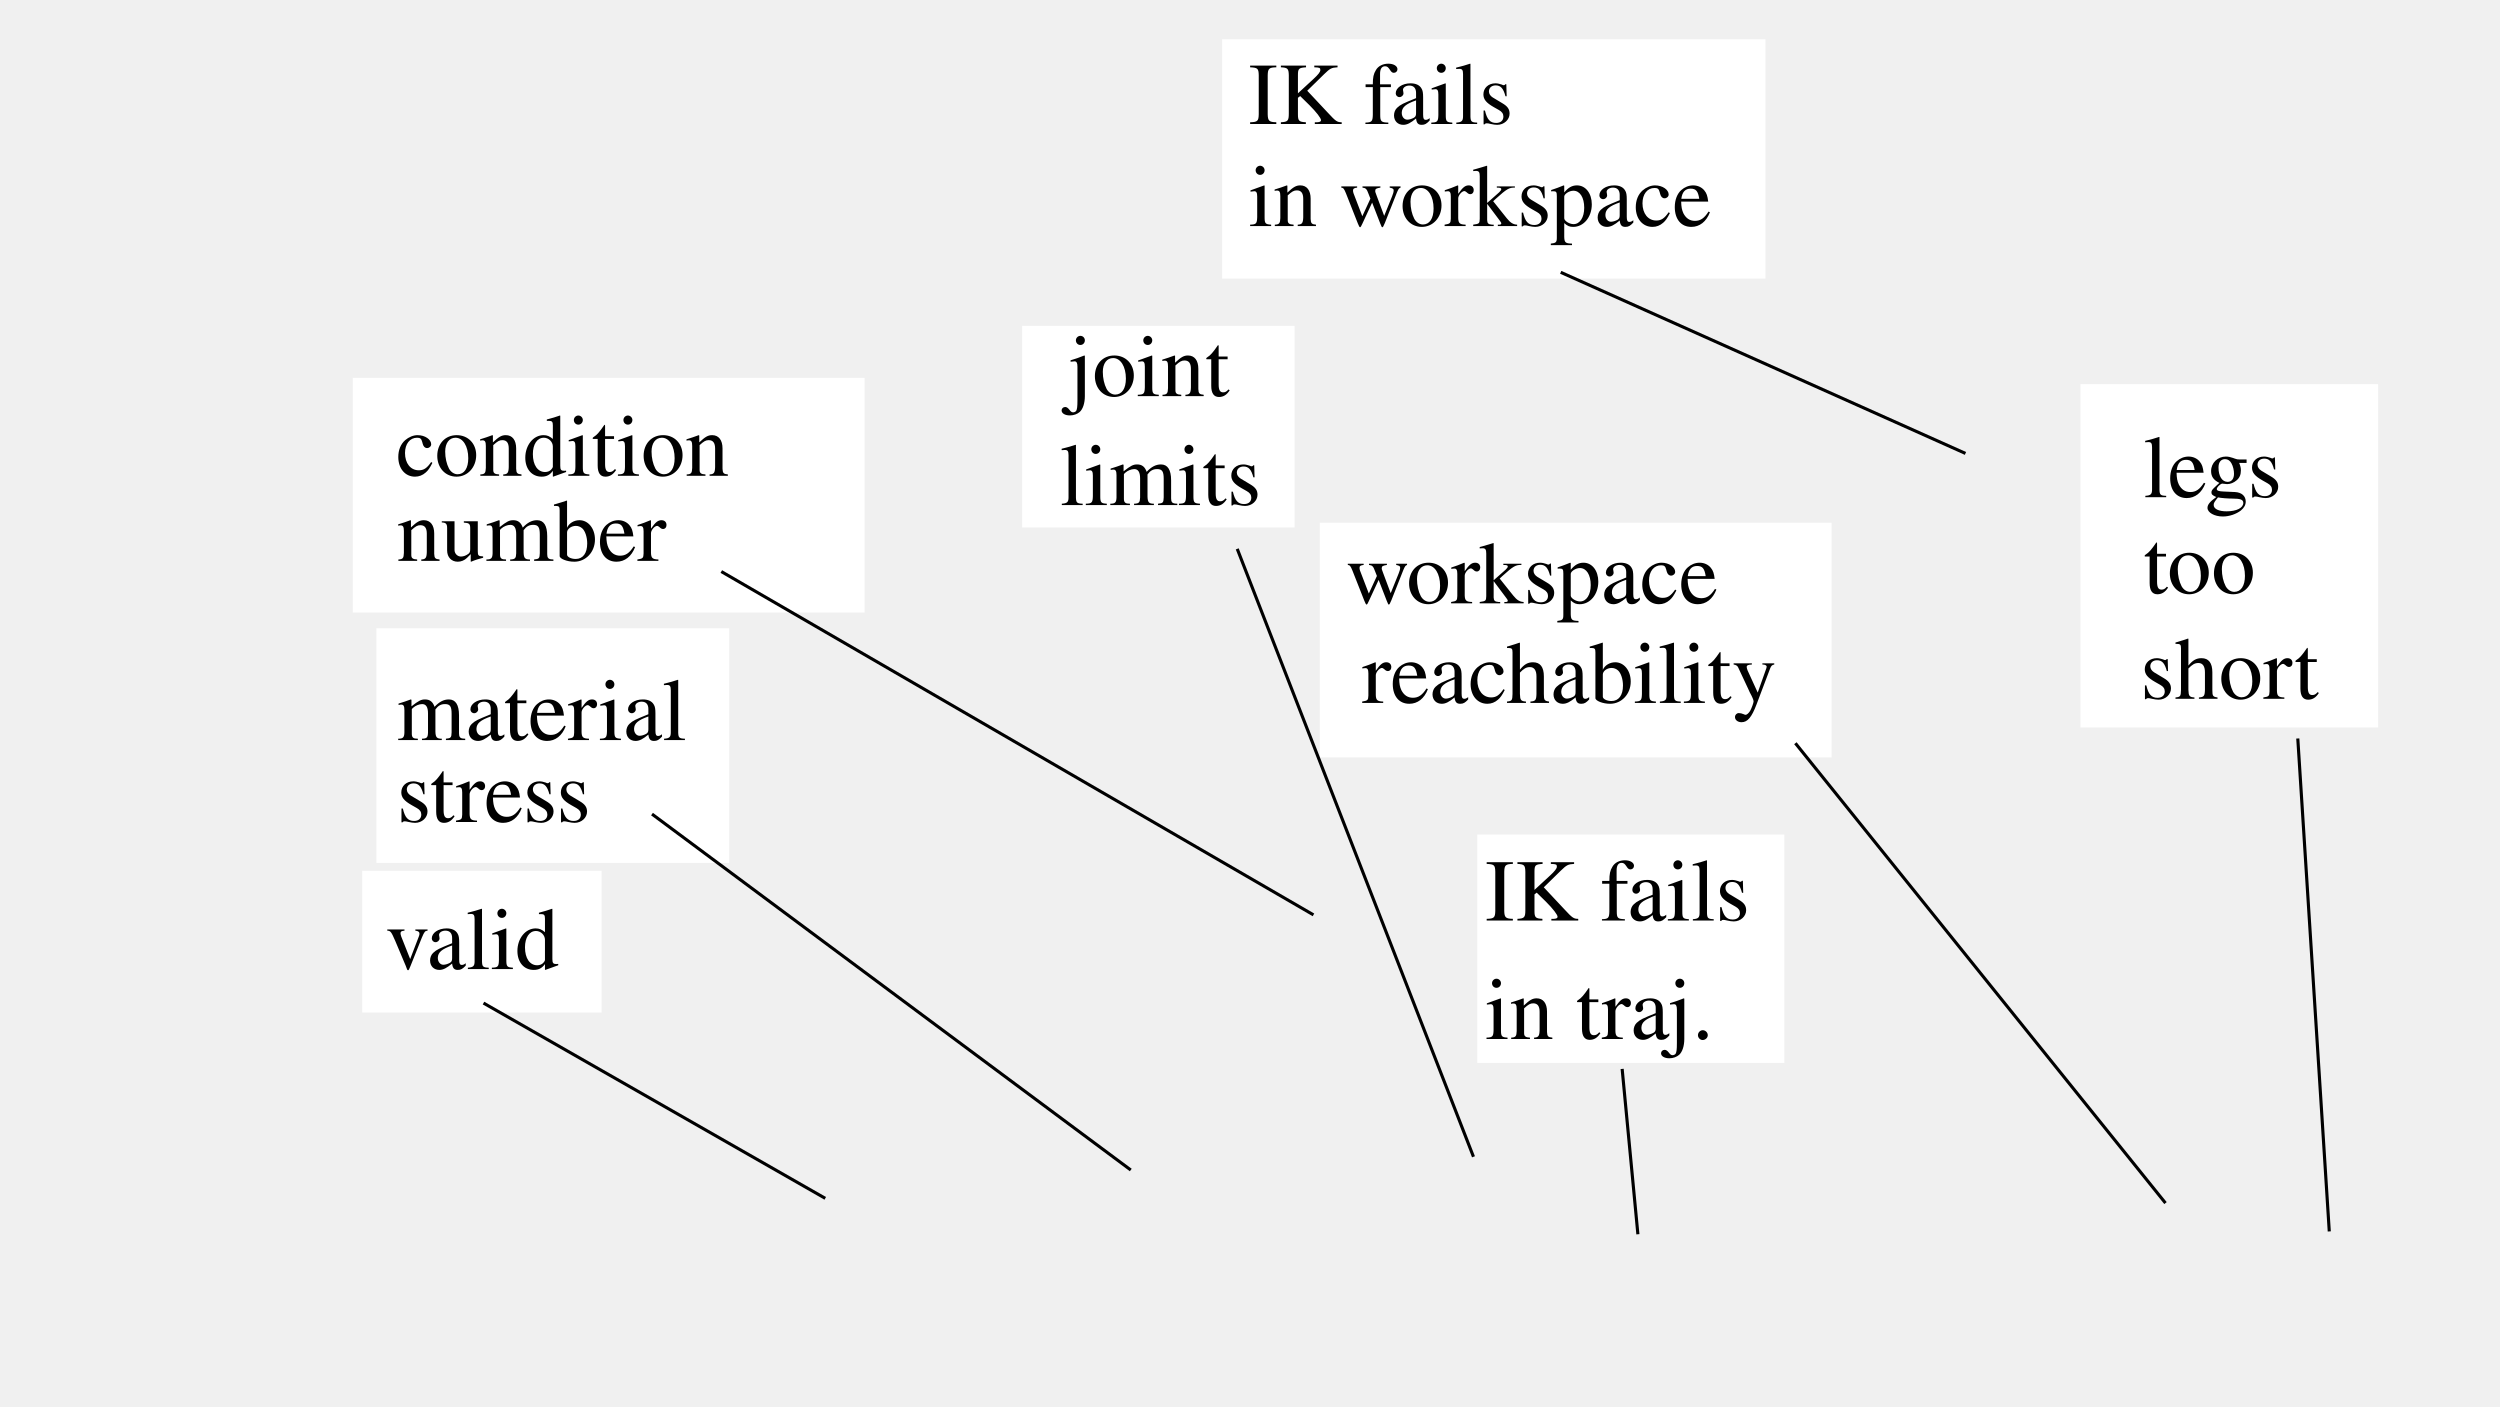
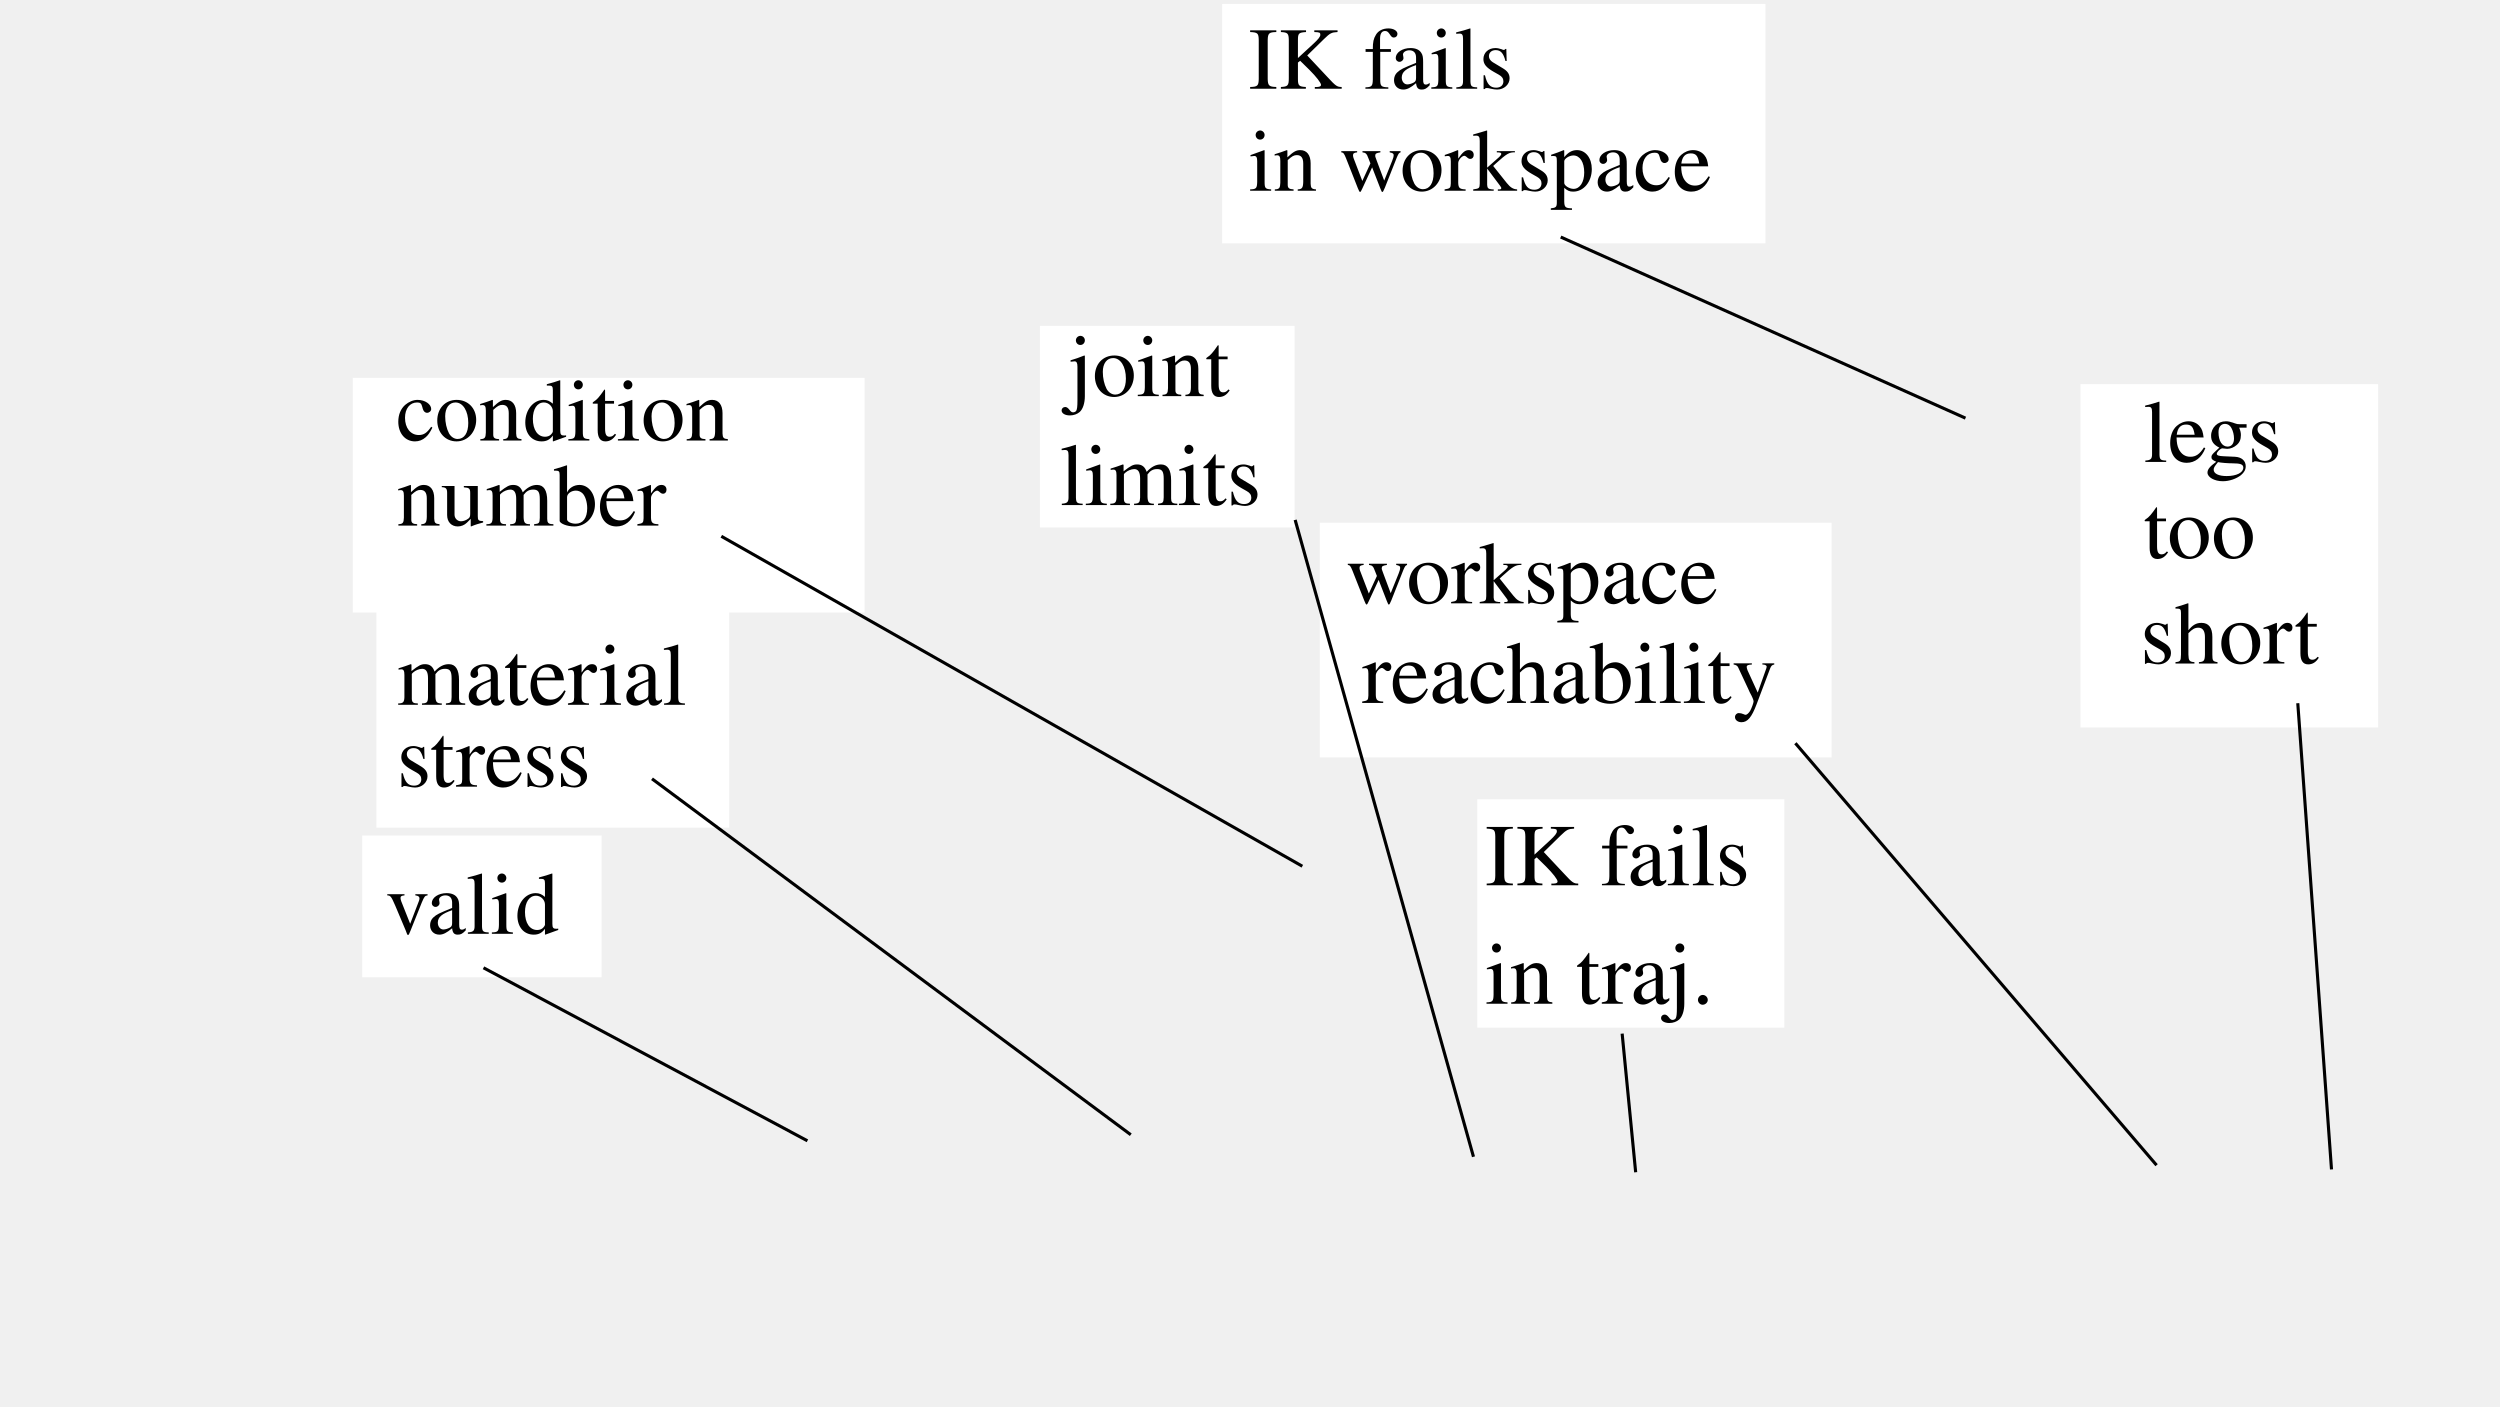
<svg xmlns="http://www.w3.org/2000/svg" width="80mm" height="45mm" viewBox="0 0 283.465 159.449" id="svg2" version="1.1">
  <defs id="defs4">
    <marker orient="auto" refY="0" refX="0" id="Arrow1Lend" style="overflow:visible">
      <path id="path4170" d="M 0,0 5,-5 -12.5,0 5,5 0,0 Z" style="fill:#000000;fill-opacity:1;fill-rule:evenodd;stroke:#000000;stroke-width:1pt;stroke-opacity:1" transform="matrix(-0.8,0,0,-0.8,-10,0)" />
    </marker>
    <marker orient="auto" refY="0" refX="0" id="Arrow1Lend-0" style="overflow:visible">
      <path id="path4170-23" d="M 0,0 5,-5 -12.5,0 5,5 0,0 Z" style="fill:#000000;fill-opacity:1;fill-rule:evenodd;stroke:#000000;stroke-width:1pt;stroke-opacity:1" transform="matrix(-0.8,0,0,-0.8,-10,0)" />
    </marker>
    <marker orient="auto" refY="0" refX="0" id="Arrow1Lend-5" style="overflow:visible">
      <path id="path4170-9" d="M 0,0 5,-5 -12.5,0 5,5 0,0 Z" style="fill:#000000;fill-opacity:1;fill-rule:evenodd;stroke:#000000;stroke-width:1pt;stroke-opacity:1" transform="matrix(-0.8,0,0,-0.8,-10,0)" />
    </marker>
    <marker orient="auto" refY="0" refX="0" id="Arrow1Lend-28" style="overflow:visible">
      <path id="path4170-97" d="M 0,0 5,-5 -12.5,0 5,5 0,0 Z" style="fill:#000000;fill-opacity:1;fill-rule:evenodd;stroke:#000000;stroke-width:1pt;stroke-opacity:1" transform="matrix(-0.8,0,0,-0.8,-10,0)" />
    </marker>
    <marker orient="auto" refY="0" refX="0" id="Arrow1Lend-6" style="overflow:visible">
      <path id="path4170-12" d="M 0,0 5,-5 -12.5,0 5,5 0,0 Z" style="fill:#000000;fill-opacity:1;fill-rule:evenodd;stroke:#000000;stroke-width:1pt;stroke-opacity:1" transform="matrix(-0.8,0,0,-0.8,-10,0)" />
    </marker>
    <marker orient="auto" refY="0" refX="0" id="Arrow1Lend-94" style="overflow:visible">
      <path id="path4170-78" d="M 0,0 5,-5 -12.5,0 5,5 0,0 Z" style="fill:#000000;fill-opacity:1;fill-rule:evenodd;stroke:#000000;stroke-width:1pt;stroke-opacity:1" transform="matrix(-0.8,0,0,-0.8,-10,0)" />
    </marker>
    <marker orient="auto" refY="0" refX="0" id="Arrow1Lend-0-2" style="overflow:visible">
      <path id="path4170-23-0" d="M 0,0 5,-5 -12.5,0 5,5 0,0 Z" style="fill:#000000;fill-opacity:1;fill-rule:evenodd;stroke:#000000;stroke-width:1pt;stroke-opacity:1" transform="matrix(-0.8,0,0,-0.8,-10,0)" />
    </marker>
    <marker orient="auto" refY="0" refX="0" id="Arrow1Lend-0-2-2" style="overflow:visible">
      <path id="path4170-23-0-8" d="M 0,0 5,-5 -12.5,0 5,5 0,0 Z" style="fill:#000000;fill-opacity:1;fill-rule:evenodd;stroke:#000000;stroke-width:1pt;stroke-opacity:1" transform="matrix(-0.8,0,0,-0.8,-10,0)" />
    </marker>
    <marker orient="auto" refY="0" refX="0" id="Arrow1Lend-7" style="overflow:visible">
      <path id="path4170-3" d="M 0,0 5,-5 -12.5,0 5,5 0,0 Z" style="fill:#000000;fill-opacity:1;fill-rule:evenodd;stroke:#000000;stroke-width:1pt;stroke-opacity:1" transform="matrix(-0.8,0,0,-0.8,-10,0)" />
    </marker>
    <marker orient="auto" refY="0" refX="0" id="Arrow1Lend-0-2-2-1" style="overflow:visible">
      <path id="path4170-23-0-8-2" d="M 0,0 5,-5 -12.5,0 5,5 0,0 Z" style="fill:#000000;fill-opacity:1;fill-rule:evenodd;stroke:#000000;stroke-width:1pt;stroke-opacity:1" transform="matrix(-0.8,0,0,-0.8,-10,0)" />
    </marker>
    <marker orient="auto" refY="0" refX="0" id="Arrow1Lend-0-2-2-3" style="overflow:visible">
      <path id="path4170-23-0-8-1" d="M 0,0 5,-5 -12.5,0 5,5 0,0 Z" style="fill:#000000;fill-opacity:1;fill-rule:evenodd;stroke:#000000;stroke-width:1pt;stroke-opacity:1" transform="matrix(-0.8,0,0,-0.8,-10,0)" />
    </marker>
    <marker orient="auto" refY="0" refX="0" id="Arrow1Lend-0-4" style="overflow:visible">
      <path id="path4170-23-7" d="M 0,0 5,-5 -12.5,0 5,5 0,0 Z" style="fill:#000000;fill-opacity:1;fill-rule:evenodd;stroke:#000000;stroke-width:1pt;stroke-opacity:1" transform="matrix(-0.8,0,0,-0.8,-10,0)" />
    </marker>
    <marker orient="auto" refY="0" refX="0" id="Arrow1Lend-0-29" style="overflow:visible">
      <path id="path4170-23-1" d="M 0,0 5,-5 -12.5,0 5,5 0,0 Z" style="fill:#000000;fill-opacity:1;fill-rule:evenodd;stroke:#000000;stroke-width:1pt;stroke-opacity:1" transform="matrix(-0.8,0,0,-0.8,-10,0)" />
    </marker>
    <marker style="overflow:visible" id="marker8795" refX="0" refY="0" orient="auto">
      <path transform="matrix(-0.4,0,0,-0.4,-4,0)" style="fill:#000000;fill-opacity:1;fill-rule:evenodd;stroke:#000000;stroke-width:1pt;stroke-opacity:1" d="M 0,0 5,-5 -12.5,0 5,5 0,0 Z" id="path8797" />
    </marker>
    <marker style="overflow:visible" id="marker8795-3" refX="0" refY="0" orient="auto">
      <path transform="matrix(-0.4,0,0,-0.4,-4,0)" style="fill:#000000;fill-opacity:1;fill-rule:evenodd;stroke:#000000;stroke-width:1pt;stroke-opacity:1" d="M 0,0 5,-5 -12.5,0 5,5 0,0 Z" id="path8797-6" />
    </marker>
    <marker style="overflow:visible" id="marker8795-5" refX="0" refY="0" orient="auto">
      <path transform="matrix(-0.4,0,0,-0.4,-4,0)" style="fill:#000000;fill-opacity:1;fill-rule:evenodd;stroke:#000000;stroke-width:1pt;stroke-opacity:1" d="M 0,0 5,-5 -12.5,0 5,5 0,0 Z" id="path8797-62" />
    </marker>
    <clipPath id="clipPath4427" clipPathUnits="userSpaceOnUse">
      <path id="path4429" d="m 10,1437.32 2267.72,0 0,-1417.328 -2267.72,0 0,1417.328 z" />
    </clipPath>
    <clipPath id="clipPath7681" clipPathUnits="userSpaceOnUse">
      <path id="path7683" d="m 10,1437.32 2267.72,0 0,-1417.328 -2267.72,0 0,1417.328 z" />
    </clipPath>
    <clipPath id="clipPath12057" clipPathUnits="userSpaceOnUse">
      <path id="path12059" d="m 10,1437.32 2267.72,0 0,-1417.328 -2267.72,0 0,1417.328 z" />
    </clipPath>
  </defs>
  <g id="layer1" transform="translate(0,-892.9134)">
    <g transform="matrix(1.25,0,0,-1.25,2.017496,1055.73)" id="g4419">
      <g transform="scale(0.1,0.1)" id="g4421">
        <g id="g10919">
          <g id="g7673" transform="matrix(10,0,0,10,-5.714255,-4.571229)">
            <g id="g7675" transform="scale(0.1,0.1)">
              <g id="g7803" transform="scale(10,10)">
-                 <rect style="color:#000000;clip-rule:nonzero;display:inline;overflow:visible;visibility:visible;opacity:1;isolation:auto;mix-blend-mode:normal;color-interpolation:sRGB;color-interpolation-filters:linearRGB;solid-color:#000000;solid-opacity:1;fill:#ffffff;fill-opacity:1;fill-rule:evenodd;stroke:none;stroke-width:0;stroke-linecap:butt;stroke-linejoin:miter;stroke-miterlimit:4;stroke-dasharray:none;stroke-dashoffset:0;stroke-opacity:1;color-rendering:auto;image-rendering:auto;shape-rendering:auto;text-rendering:auto;enable-background:accumulate" id="rect4345-7-3" width="49.286" height="21.714" x="109.815" y="-127.151" transform="scale(1,-1)" />
+                 <rect style="color:#000000;clip-rule:nonzero;display:inline;overflow:visible;visibility:visible;opacity:1;isolation:auto;mix-blend-mode:normal;color-interpolation:sRGB;color-interpolation-filters:linearRGB;solid-color:#000000;solid-opacity:1;fill:#ffffff;fill-opacity:1;fill-rule:evenodd;stroke:none;stroke-width:0;stroke-linecap:butt;stroke-linejoin:miter;stroke-miterlimit:4;stroke-dasharray:none;stroke-dashoffset:0;stroke-opacity:1;color-rendering:auto;image-rendering:auto;shape-rendering:auto;text-rendering:auto;enable-background:accumulate" id="rect4345-7-3" width="49.286" height="21.714" x="109.815" y="-130.351" transform="scale(1,-1)" />
                <rect style="color:#000000;clip-rule:nonzero;display:inline;overflow:visible;visibility:visible;opacity:1;isolation:auto;mix-blend-mode:normal;color-interpolation:sRGB;color-interpolation-filters:linearRGB;solid-color:#000000;solid-opacity:1;fill:#ffffff;fill-opacity:1;fill-rule:evenodd;stroke:none;stroke-width:0;stroke-linecap:butt;stroke-linejoin:miter;stroke-miterlimit:4;stroke-dasharray:none;stroke-dashoffset:0;stroke-opacity:1;color-rendering:auto;image-rendering:auto;shape-rendering:auto;text-rendering:auto;enable-background:accumulate" id="rect4345-7-0-9" width="27" height="31.143" x="187.672" y="-95.866" transform="scale(1,-1)" />
-                 <rect style="color:#000000;clip-rule:nonzero;display:inline;overflow:visible;visibility:visible;opacity:1;isolation:auto;mix-blend-mode:normal;color-interpolation:sRGB;color-interpolation-filters:linearRGB;solid-color:#000000;solid-opacity:1;fill:#ffffff;fill-opacity:1;fill-rule:evenodd;stroke:none;stroke-width:0;stroke-linecap:butt;stroke-linejoin:miter;stroke-miterlimit:4;stroke-dasharray:none;stroke-dashoffset:0;stroke-opacity:1;color-rendering:auto;image-rendering:auto;shape-rendering:auto;text-rendering:auto;enable-background:accumulate" id="rect4345-7-0" width="27.857" height="20.714" x="132.957" y="-55.009" transform="scale(1,-1)" />
-                 <rect style="color:#000000;clip-rule:nonzero;display:inline;overflow:visible;visibility:visible;opacity:1;isolation:auto;mix-blend-mode:normal;color-interpolation:sRGB;color-interpolation-filters:linearRGB;solid-color:#000000;solid-opacity:1;fill:#ffffff;fill-opacity:1;fill-rule:evenodd;stroke:none;stroke-width:0;stroke-linecap:butt;stroke-linejoin:miter;stroke-miterlimit:4;stroke-dasharray:none;stroke-dashoffset:0;stroke-opacity:1;color-rendering:auto;image-rendering:auto;shape-rendering:auto;text-rendering:auto;enable-background:accumulate" id="rect4345-7" width="24.714" height="18.286" x="91.672" y="-101.151" transform="scale(1,-1)" />
-                 <rect style="color:#000000;clip-rule:nonzero;display:inline;overflow:visible;visibility:visible;opacity:1;isolation:auto;mix-blend-mode:normal;color-interpolation:sRGB;color-interpolation-filters:linearRGB;solid-color:#000000;solid-opacity:1;fill:#ffffff;fill-opacity:1;fill-rule:evenodd;stroke:none;stroke-width:0;stroke-linecap:butt;stroke-linejoin:miter;stroke-miterlimit:4;stroke-dasharray:none;stroke-dashoffset:0;stroke-opacity:1;color-rendering:auto;image-rendering:auto;shape-rendering:auto;text-rendering:auto;enable-background:accumulate" id="rect4345-1-2" width="21.714" height="12.857" x="31.815" y="-51.723" transform="scale(1,-1)" />
-                 <rect style="color:#000000;clip-rule:nonzero;display:inline;overflow:visible;visibility:visible;opacity:1;isolation:auto;mix-blend-mode:normal;color-interpolation:sRGB;color-interpolation-filters:linearRGB;solid-color:#000000;solid-opacity:1;fill:#ffffff;fill-opacity:1;fill-rule:evenodd;stroke:none;stroke-width:0;stroke-linecap:butt;stroke-linejoin:miter;stroke-miterlimit:4;stroke-dasharray:none;stroke-dashoffset:0;stroke-opacity:1;color-rendering:auto;image-rendering:auto;shape-rendering:auto;text-rendering:auto;enable-background:accumulate" id="rect4345-1" width="32" height="21.286" x="33.1" y="-73.723" transform="scale(1,-1)" />
+                 <rect style="color:#000000;clip-rule:nonzero;display:inline;overflow:visible;visibility:visible;opacity:1;isolation:auto;mix-blend-mode:normal;color-interpolation:sRGB;color-interpolation-filters:linearRGB;solid-color:#000000;solid-opacity:1;fill:#ffffff;fill-opacity:1;fill-rule:evenodd;stroke:none;stroke-width:0;stroke-linecap:butt;stroke-linejoin:miter;stroke-miterlimit:4;stroke-dasharray:none;stroke-dashoffset:0;stroke-opacity:1;color-rendering:auto;image-rendering:auto;shape-rendering:auto;text-rendering:auto;enable-background:accumulate" id="rect4345-7-0" width="27.857" height="20.714" x="132.957" y="-58.209" transform="scale(1,-1)" />
+                 <rect style="color:#000000;clip-rule:nonzero;display:inline;overflow:visible;visibility:visible;opacity:1;isolation:auto;mix-blend-mode:normal;color-interpolation:sRGB;color-interpolation-filters:linearRGB;solid-color:#000000;solid-opacity:1;fill:#ffffff;fill-opacity:1;fill-rule:evenodd;stroke:none;stroke-width:0;stroke-linecap:butt;stroke-linejoin:miter;stroke-miterlimit:4;stroke-dasharray:none;stroke-dashoffset:0;stroke-opacity:1;color-rendering:auto;image-rendering:auto;shape-rendering:auto;text-rendering:auto;enable-background:accumulate" id="rect4345-7" width="23.098" height="18.286" x="93.288" y="-101.151" transform="scale(1,-1)" />
+                 <rect style="color:#000000;clip-rule:nonzero;display:inline;overflow:visible;visibility:visible;opacity:1;isolation:auto;mix-blend-mode:normal;color-interpolation:sRGB;color-interpolation-filters:linearRGB;solid-color:#000000;solid-opacity:1;fill:#ffffff;fill-opacity:1;fill-rule:evenodd;stroke:none;stroke-width:0;stroke-linecap:butt;stroke-linejoin:miter;stroke-miterlimit:4;stroke-dasharray:none;stroke-dashoffset:0;stroke-opacity:1;color-rendering:auto;image-rendering:auto;shape-rendering:auto;text-rendering:auto;enable-background:accumulate" id="rect4345-1-2" width="21.714" height="12.857" x="31.815" y="-54.923" transform="scale(1,-1)" />
+                 <rect style="color:#000000;clip-rule:nonzero;display:inline;overflow:visible;visibility:visible;opacity:1;isolation:auto;mix-blend-mode:normal;color-interpolation:sRGB;color-interpolation-filters:linearRGB;solid-color:#000000;solid-opacity:1;fill:#ffffff;fill-opacity:1;fill-rule:evenodd;stroke:none;stroke-width:0;stroke-linecap:butt;stroke-linejoin:miter;stroke-miterlimit:4;stroke-dasharray:none;stroke-dashoffset:0;stroke-opacity:1;color-rendering:auto;image-rendering:auto;shape-rendering:auto;text-rendering:auto;enable-background:accumulate" id="rect4345-1" width="32" height="21.286" x="33.1" y="-76.923" transform="scale(1,-1)" />
                <rect style="color:#000000;clip-rule:nonzero;display:inline;overflow:visible;visibility:visible;opacity:1;isolation:auto;mix-blend-mode:normal;color-interpolation:sRGB;color-interpolation-filters:linearRGB;solid-color:#000000;solid-opacity:1;fill:#ffffff;fill-opacity:1;fill-rule:evenodd;stroke:none;stroke-width:0;stroke-linecap:butt;stroke-linejoin:miter;stroke-miterlimit:4;stroke-dasharray:none;stroke-dashoffset:0;stroke-opacity:1;color-rendering:auto;image-rendering:auto;shape-rendering:auto;text-rendering:auto;enable-background:accumulate" id="rect4345-9" width="46.429" height="21.286" x="118.672" y="-83.294" transform="scale(1,-1)" />
                <rect style="color:#000000;clip-rule:nonzero;display:inline;overflow:visible;visibility:visible;opacity:1;isolation:auto;mix-blend-mode:normal;color-interpolation:sRGB;color-interpolation-filters:linearRGB;solid-color:#000000;solid-opacity:1;fill:#ffffff;fill-opacity:1;fill-rule:evenodd;stroke:none;stroke-width:0;stroke-linecap:butt;stroke-linejoin:miter;stroke-miterlimit:4;stroke-dasharray:none;stroke-dashoffset:0;stroke-opacity:1;color-rendering:auto;image-rendering:auto;shape-rendering:auto;text-rendering:auto;enable-background:accumulate" id="rect4345" width="46.429" height="21.286" x="30.957" y="-96.437" transform="scale(1,-1)" />
-                 <path style="fill:none;fill-rule:evenodd;stroke:#000000;stroke-width:0.283;stroke-linecap:butt;stroke-linejoin:miter;stroke-miterlimit:4;stroke-dasharray:none;stroke-opacity:1" d="m 73.815,22.009 -31,17.714" id="path12039" />
-                 <text xml:space="preserve" style="font-style:normal;font-weight:normal;font-size:32px;line-height:125%;font-family:sans-serif;letter-spacing:0px;word-spacing:0px;fill:#000000;fill-opacity:1;stroke:none;stroke-width:1px;stroke-linecap:butt;stroke-linejoin:miter;stroke-opacity:1" x="33.929" y="-42.809" id="text15295" transform="scale(1,-1)">
-                   <tspan id="tspan15297" x="33.929" y="-42.809" style="font-style:normal;font-variant:normal;font-weight:normal;font-stretch:normal;font-size:8px;font-family:times;-inkscape-font-specification:times">valid</tspan>
+                 <path style="fill:none;fill-rule:evenodd;stroke:#000000;stroke-width:0.283;stroke-linecap:butt;stroke-linejoin:miter;stroke-miterlimit:4;stroke-dasharray:none;stroke-opacity:1" d="M 72.198,27.229 42.815,42.923" id="path12039" />
+                 <text xml:space="preserve" style="font-style:normal;font-weight:normal;font-size:32px;line-height:125%;font-family:sans-serif;letter-spacing:0px;word-spacing:0px;fill:#000000;fill-opacity:1;stroke:none;stroke-width:1px;stroke-linecap:butt;stroke-linejoin:miter;stroke-opacity:1" x="33.929" y="-46.009" id="text15295" transform="scale(1,-1)">
+                   <tspan id="tspan15297" x="33.929" y="-46.009" style="font-style:normal;font-variant:normal;font-weight:normal;font-stretch:normal;font-size:8px;font-family:times;-inkscape-font-specification:times">valid</tspan>
                </text>
-                 <path style="fill:none;fill-rule:evenodd;stroke:#000000;stroke-width:0.283;stroke-linecap:butt;stroke-linejoin:miter;stroke-miterlimit:4;stroke-dasharray:none;stroke-opacity:1" d="M 101.529,24.58 58.1,56.866" id="path12039-3" />
-                 <text xml:space="preserve" style="font-style:normal;font-weight:normal;font-size:32px;line-height:125%;font-family:sans-serif;letter-spacing:0px;word-spacing:0px;fill:#000000;fill-opacity:1;stroke:none;stroke-width:1px;stroke-linecap:butt;stroke-linejoin:miter;stroke-opacity:1" x="34.953" y="-63.58" id="text15295-6" transform="scale(1,-1)">
-                   <tspan id="tspan15297-7" x="34.953" y="-63.58" style="font-style:normal;font-variant:normal;font-weight:normal;font-stretch:normal;font-size:8px;font-family:times;-inkscape-font-specification:times">material</tspan>
+                 <path style="fill:none;fill-rule:evenodd;stroke:#000000;stroke-width:0.283;stroke-linecap:butt;stroke-linejoin:miter;stroke-miterlimit:4;stroke-dasharray:none;stroke-opacity:1" d="M 101.529,27.78 58.1,60.066" id="path12039-3" />
+                 <text xml:space="preserve" style="font-style:normal;font-weight:normal;font-size:32px;line-height:125%;font-family:sans-serif;letter-spacing:0px;word-spacing:0px;fill:#000000;fill-opacity:1;stroke:none;stroke-width:1px;stroke-linecap:butt;stroke-linejoin:miter;stroke-opacity:1" x="34.953" y="-66.78" id="text15295-6" transform="scale(1,-1)">
+                   <tspan id="tspan15297-7" x="34.953" y="-66.78" style="font-style:normal;font-variant:normal;font-weight:normal;font-stretch:normal;font-size:8px;font-family:times;-inkscape-font-specification:times">material</tspan>
                </text>
-                 <path style="fill:none;fill-rule:evenodd;stroke:#000000;stroke-width:0.283;stroke-linecap:butt;stroke-linejoin:miter;stroke-miterlimit:4;stroke-dasharray:none;stroke-opacity:1" d="M 118.1,47.723 64.386,78.866" id="path12039-3-5" />
-                 <text xml:space="preserve" style="font-style:normal;font-weight:normal;font-size:32px;line-height:125%;font-family:sans-serif;letter-spacing:0px;word-spacing:0px;fill:#000000;fill-opacity:1;stroke:none;stroke-width:1px;stroke-linecap:butt;stroke-linejoin:miter;stroke-opacity:1" x="34.881" y="-87.551" id="text15295-6-3" transform="scale(1,-1)">
-                   <tspan id="tspan15297-7-5" x="34.881" y="-87.551" style="font-style:normal;font-variant:normal;font-weight:normal;font-stretch:normal;font-size:8px;font-family:times;-inkscape-font-specification:times">condition </tspan>
+                 <path style="fill:none;fill-rule:evenodd;stroke:#000000;stroke-width:0.283;stroke-linecap:butt;stroke-linejoin:miter;stroke-miterlimit:4;stroke-dasharray:none;stroke-opacity:1" d="M 117.09,52.135 64.386,82.066" id="path12039-3-5" />
+                 <text xml:space="preserve" style="font-style:normal;font-weight:normal;font-size:32px;line-height:125%;font-family:sans-serif;letter-spacing:0px;word-spacing:0px;fill:#000000;fill-opacity:1;stroke:none;stroke-width:1px;stroke-linecap:butt;stroke-linejoin:miter;stroke-opacity:1" x="34.881" y="-90.751" id="text15295-6-3" transform="scale(1,-1)">
+                   <tspan id="tspan15297-7-5" x="34.881" y="-90.751" style="font-style:normal;font-variant:normal;font-weight:normal;font-stretch:normal;font-size:8px;font-family:times;-inkscape-font-specification:times">condition </tspan>
                </text>
-                 <path style="fill:none;fill-rule:evenodd;stroke:#000000;stroke-width:0.283;stroke-linecap:butt;stroke-linejoin:miter;stroke-miterlimit:4;stroke-dasharray:none;stroke-opacity:1" d="M 132.615,25.78 111.186,80.923" id="path12039-3-5-6" />
+                 <path style="fill:none;fill-rule:evenodd;stroke:#000000;stroke-width:0.283;stroke-linecap:butt;stroke-linejoin:miter;stroke-miterlimit:4;stroke-dasharray:none;stroke-opacity:1" d="M 132.615,25.78 116.439,83.549" id="path12039-3-5-6" />
                <text xml:space="preserve" style="font-style:normal;font-weight:normal;font-size:32px;line-height:125%;font-family:sans-serif;letter-spacing:0px;word-spacing:0px;fill:#000000;fill-opacity:1;stroke:none;stroke-width:1px;stroke-linecap:butt;stroke-linejoin:miter;stroke-opacity:1" x="95.815" y="-94.78" id="text15295-6-3-2" transform="scale(1,-1)">
                  <tspan id="tspan15297-7-5-9" x="95.815" y="-94.78" style="font-style:normal;font-variant:normal;font-weight:normal;font-stretch:normal;font-size:8px;font-family:times;-inkscape-font-specification:times">joint</tspan>
                </text>
-                 <path style="fill:none;fill-rule:evenodd;stroke:#000000;stroke-width:0.283;stroke-linecap:butt;stroke-linejoin:miter;stroke-miterlimit:4;stroke-dasharray:none;stroke-opacity:1" d="m 147.529,18.751 -1.429,15" id="path12039-3-5-6-1" />
-                 <text xml:space="preserve" style="font-style:normal;font-weight:normal;font-size:32px;line-height:125%;font-family:sans-serif;letter-spacing:0px;word-spacing:0px;fill:#000000;fill-opacity:1;stroke:none;stroke-width:1px;stroke-linecap:butt;stroke-linejoin:miter;stroke-opacity:1" x="133.672" y="-47.209" id="text15295-6-3-2-2" transform="scale(1,-1)">
-                   <tspan id="tspan15297-7-5-9-7" x="133.672" y="-47.209" style="font-style:normal;font-variant:normal;font-weight:normal;font-stretch:normal;font-size:8px;font-family:times;-inkscape-font-specification:times">IK fails</tspan>
+                 <path style="fill:none;fill-rule:evenodd;stroke:#000000;stroke-width:0.283;stroke-linecap:butt;stroke-linejoin:miter;stroke-miterlimit:4;stroke-dasharray:none;stroke-opacity:1" d="m 147.327,24.376 -1.227,12.576" id="path12039-3-5-6-1" />
+                 <text xml:space="preserve" style="font-style:normal;font-weight:normal;font-size:32px;line-height:125%;font-family:sans-serif;letter-spacing:0px;word-spacing:0px;fill:#000000;fill-opacity:1;stroke:none;stroke-width:1px;stroke-linecap:butt;stroke-linejoin:miter;stroke-opacity:1" x="133.672" y="-50.409" id="text15295-6-3-2-2" transform="scale(1,-1)">
+                   <tspan id="tspan15297-7-5-9-7" x="133.672" y="-50.409" style="font-style:normal;font-variant:normal;font-weight:normal;font-stretch:normal;font-size:8px;font-family:times;-inkscape-font-specification:times">IK fails</tspan>
                </text>
-                 <text xml:space="preserve" style="font-style:normal;font-weight:normal;font-size:32px;line-height:125%;font-family:sans-serif;letter-spacing:0px;word-spacing:0px;fill:#000000;fill-opacity:1;stroke:none;stroke-width:1px;stroke-linecap:butt;stroke-linejoin:miter;stroke-opacity:1" x="133.672" y="-36.466" id="text15295-6-3-2-2-0" transform="scale(1,-1)">
-                   <tspan id="tspan15297-7-5-9-7-9" x="133.672" y="-36.466" style="font-style:normal;font-variant:normal;font-weight:normal;font-stretch:normal;font-size:8px;font-family:times;-inkscape-font-specification:times">in traj.</tspan>
+                 <text xml:space="preserve" style="font-style:normal;font-weight:normal;font-size:32px;line-height:125%;font-family:sans-serif;letter-spacing:0px;word-spacing:0px;fill:#000000;fill-opacity:1;stroke:none;stroke-width:1px;stroke-linecap:butt;stroke-linejoin:miter;stroke-opacity:1" x="133.672" y="-39.666" id="text15295-6-3-2-2-0" transform="scale(1,-1)">
+                   <tspan id="tspan15297-7-5-9-7-9" x="133.672" y="-39.666" style="font-style:normal;font-variant:normal;font-weight:normal;font-stretch:normal;font-size:8px;font-family:times;-inkscape-font-specification:times">in traj.</tspan>
                </text>
-                 <text xml:space="preserve" style="font-style:normal;font-weight:normal;font-size:32px;line-height:125%;font-family:sans-serif;letter-spacing:0px;word-spacing:0px;fill:#000000;fill-opacity:1;stroke:none;stroke-width:1px;stroke-linecap:butt;stroke-linejoin:miter;stroke-opacity:1" x="112.215" y="-119.466" id="text15295-6-3-2-2-3" transform="scale(1,-1)">
-                   <tspan id="tspan15297-7-5-9-7-6" x="112.215" y="-119.466" style="font-style:normal;font-variant:normal;font-weight:normal;font-stretch:normal;font-size:8px;font-family:times;-inkscape-font-specification:times">IK fails</tspan>
+                 <text xml:space="preserve" style="font-style:normal;font-weight:normal;font-size:32px;line-height:125%;font-family:sans-serif;letter-spacing:0px;word-spacing:0px;fill:#000000;fill-opacity:1;stroke:none;stroke-width:1px;stroke-linecap:butt;stroke-linejoin:miter;stroke-opacity:1" x="112.215" y="-122.666" id="text15295-6-3-2-2-3" transform="scale(1,-1)">
+                   <tspan id="tspan15297-7-5-9-7-6" x="112.215" y="-122.666" style="font-style:normal;font-variant:normal;font-weight:normal;font-stretch:normal;font-size:8px;font-family:times;-inkscape-font-specification:times">IK fails</tspan>
                </text>
-                 <text xml:space="preserve" style="font-style:normal;font-weight:normal;font-size:32px;line-height:125%;font-family:sans-serif;letter-spacing:0px;word-spacing:0px;fill:#000000;fill-opacity:1;stroke:none;stroke-width:1px;stroke-linecap:butt;stroke-linejoin:miter;stroke-opacity:1" x="112.231" y="-110.209" id="text15295-6-3-2-2-0-0" transform="scale(1,-1)">
-                   <tspan id="tspan15297-7-5-9-7-9-6" x="112.231" y="-110.209" style="font-style:normal;font-variant:normal;font-weight:normal;font-stretch:normal;font-size:8px;font-family:times;-inkscape-font-specification:times">in workspace</tspan>
+                 <text xml:space="preserve" style="font-style:normal;font-weight:normal;font-size:32px;line-height:125%;font-family:sans-serif;letter-spacing:0px;word-spacing:0px;fill:#000000;fill-opacity:1;stroke:none;stroke-width:1px;stroke-linecap:butt;stroke-linejoin:miter;stroke-opacity:1" x="112.231" y="-113.409" id="text15295-6-3-2-2-0-0" transform="scale(1,-1)">
+                   <tspan id="tspan15297-7-5-9-7-9-6" x="112.231" y="-113.409" style="font-style:normal;font-variant:normal;font-weight:normal;font-stretch:normal;font-size:8px;font-family:times;-inkscape-font-specification:times">in workspace</tspan>
                </text>
-                 <path style="fill:none;fill-rule:evenodd;stroke:#000000;stroke-width:0.283;stroke-linecap:butt;stroke-linejoin:miter;stroke-miterlimit:4;stroke-dasharray:none;stroke-opacity:1" d="m 177.243,89.58 -36.714,16.429" id="path12039-3-5-6-1-2" />
-                 <text xml:space="preserve" style="font-style:normal;font-weight:normal;font-size:32px;line-height:125%;font-family:sans-serif;letter-spacing:0px;word-spacing:0px;fill:#000000;fill-opacity:1;stroke:none;stroke-width:1px;stroke-linecap:butt;stroke-linejoin:miter;stroke-opacity:1" x="193.386" y="-76.882" id="text15295-6-3-2-2-3-6" transform="scale(1,-1)">
-                   <tspan id="tspan15297-7-5-9-7-6-1" x="193.386" y="-76.882" style="font-style:normal;font-variant:normal;font-weight:normal;font-stretch:normal;font-size:8px;font-family:times;-inkscape-font-specification:times">too</tspan>
+                 <path style="fill:none;fill-rule:evenodd;stroke:#000000;stroke-width:0.283;stroke-linecap:butt;stroke-linejoin:miter;stroke-miterlimit:4;stroke-dasharray:none;stroke-opacity:1" d="m 177.243,92.78 -36.714,16.429" id="path12039-3-5-6-1-2" />
+                 <text xml:space="preserve" style="font-style:normal;font-weight:normal;font-size:32px;line-height:125%;font-family:sans-serif;letter-spacing:0px;word-spacing:0px;fill:#000000;fill-opacity:1;stroke:none;stroke-width:1px;stroke-linecap:butt;stroke-linejoin:miter;stroke-opacity:1" x="193.386" y="-80.082" id="text15295-6-3-2-2-3-6" transform="scale(1,-1)">
+                   <tspan id="tspan15297-7-5-9-7-6-1" x="193.386" y="-80.082" style="font-style:normal;font-variant:normal;font-weight:normal;font-stretch:normal;font-size:8px;font-family:times;-inkscape-font-specification:times">too</tspan>
                </text>
-                 <text xml:space="preserve" style="font-style:normal;font-weight:normal;font-size:32px;line-height:125%;font-family:sans-serif;letter-spacing:0px;word-spacing:0px;fill:#000000;fill-opacity:1;stroke:none;stroke-width:1px;stroke-linecap:butt;stroke-linejoin:miter;stroke-opacity:1" x="193.1" y="-67.323" id="text15295-6-3-2-2-3-6-8" transform="scale(1,-1)">
-                   <tspan id="tspan15297-7-5-9-7-6-1-7" x="193.1" y="-67.323" style="font-style:normal;font-variant:normal;font-weight:normal;font-stretch:normal;font-size:8px;font-family:times;-inkscape-font-specification:times">short</tspan>
+                 <text xml:space="preserve" style="font-style:normal;font-weight:normal;font-size:32px;line-height:125%;font-family:sans-serif;letter-spacing:0px;word-spacing:0px;fill:#000000;fill-opacity:1;stroke:none;stroke-width:1px;stroke-linecap:butt;stroke-linejoin:miter;stroke-opacity:1" x="193.1" y="-70.523" id="text15295-6-3-2-2-3-6-8" transform="scale(1,-1)">
+                   <tspan id="tspan15297-7-5-9-7-6-1-7" x="193.1" y="-70.523" style="font-style:normal;font-variant:normal;font-weight:normal;font-stretch:normal;font-size:8px;font-family:times;-inkscape-font-specification:times">short</tspan>
                </text>
-                 <path style="fill:none;fill-rule:evenodd;stroke:#000000;stroke-width:0.283;stroke-linecap:butt;stroke-linejoin:miter;stroke-miterlimit:4;stroke-dasharray:none;stroke-opacity:1" d="m 210.243,19.009 -2.857,44.714" id="path12039-3-5-6-1-2-9" />
+                 <path style="fill:none;fill-rule:evenodd;stroke:#000000;stroke-width:0.283;stroke-linecap:butt;stroke-linejoin:miter;stroke-miterlimit:4;stroke-dasharray:none;stroke-opacity:1" d="m 210.445,24.633 -3.059,42.29" id="path12039-3-5-6-1-2-9" />
                <text xml:space="preserve" style="font-style:normal;font-weight:normal;font-size:32px;line-height:125%;font-family:sans-serif;letter-spacing:0px;word-spacing:0px;fill:#000000;fill-opacity:1;stroke:none;stroke-width:1px;stroke-linecap:butt;stroke-linejoin:miter;stroke-opacity:1" x="121.043" y="-75.98" id="text15295-6-3-2-2-3-6-2" transform="scale(1,-1)">
                  <tspan id="tspan15297-7-5-9-7-6-1-0" x="121.043" y="-75.98" style="font-style:normal;font-variant:normal;font-weight:normal;font-stretch:normal;font-size:8px;font-family:times;-inkscape-font-specification:times">workspace</tspan>
                </text>
-                 <path style="fill:none;fill-rule:evenodd;stroke:#000000;stroke-width:0.283;stroke-linecap:butt;stroke-linejoin:miter;stroke-miterlimit:4;stroke-dasharray:none;stroke-opacity:1" d="M 195.386,21.58 161.815,63.294" id="path12039-3-5-6-1-2-2" />
+                 <path style="fill:none;fill-rule:evenodd;stroke:#000000;stroke-width:0.283;stroke-linecap:butt;stroke-linejoin:miter;stroke-miterlimit:4;stroke-dasharray:none;stroke-opacity:1" d="M 194.578,25.015 161.815,63.294" id="path12039-3-5-6-1-2-2" />
                <text xml:space="preserve" style="font-style:normal;font-weight:normal;font-size:32px;line-height:125%;font-family:sans-serif;letter-spacing:0px;word-spacing:0px;fill:#000000;fill-opacity:1;stroke:none;stroke-width:1px;stroke-linecap:butt;stroke-linejoin:miter;stroke-opacity:1" x="122.472" y="-66.951" id="text15295-6-3-2-2-3-6-2-3" transform="scale(1,-1)">
                  <tspan id="tspan15297-7-5-9-7-6-1-0-7" x="122.472" y="-66.951" style="font-style:normal;font-variant:normal;font-weight:normal;font-stretch:normal;font-size:8px;font-family:times;-inkscape-font-specification:times">reachability</tspan>
                </text>
-                 <text xml:space="preserve" style="font-style:normal;font-weight:normal;font-size:32px;line-height:125%;font-family:sans-serif;letter-spacing:0px;word-spacing:0px;fill:#000000;fill-opacity:1;stroke:none;stroke-width:1px;stroke-linecap:butt;stroke-linejoin:miter;stroke-opacity:1" x="34.953" y="-79.837" id="text15295-6-3-2-5" transform="scale(1,-1)">
-                   <tspan id="tspan15297-7-5-9-9" x="34.953" y="-79.837" style="font-style:normal;font-variant:normal;font-weight:normal;font-stretch:normal;font-size:8px;font-family:times;-inkscape-font-specification:times">number</tspan>
+                 <text xml:space="preserve" style="font-style:normal;font-weight:normal;font-size:32px;line-height:125%;font-family:sans-serif;letter-spacing:0px;word-spacing:0px;fill:#000000;fill-opacity:1;stroke:none;stroke-width:1px;stroke-linecap:butt;stroke-linejoin:miter;stroke-opacity:1" x="34.953" y="-83.037" id="text15295-6-3-2-5" transform="scale(1,-1)">
+                   <tspan id="tspan15297-7-5-9-9" x="34.953" y="-83.037" style="font-style:normal;font-variant:normal;font-weight:normal;font-stretch:normal;font-size:8px;font-family:times;-inkscape-font-specification:times">number</tspan>
                </text>
-                 <text xml:space="preserve" style="font-style:normal;font-weight:normal;font-size:32px;line-height:125%;font-family:sans-serif;letter-spacing:0px;word-spacing:0px;fill:#000000;fill-opacity:1;stroke:none;stroke-width:1px;stroke-linecap:butt;stroke-linejoin:miter;stroke-opacity:1" x="34.953" y="-56.151" id="text15295-6-36" transform="scale(1,-1)">
-                   <tspan id="tspan15297-7-7" x="34.953" y="-56.151" style="font-style:normal;font-variant:normal;font-weight:normal;font-stretch:normal;font-size:8px;font-family:times;-inkscape-font-specification:times">stress</tspan>
+                 <text xml:space="preserve" style="font-style:normal;font-weight:normal;font-size:32px;line-height:125%;font-family:sans-serif;letter-spacing:0px;word-spacing:0px;fill:#000000;fill-opacity:1;stroke:none;stroke-width:1px;stroke-linecap:butt;stroke-linejoin:miter;stroke-opacity:1" x="34.953" y="-59.351" id="text15295-6-36" transform="scale(1,-1)">
+                   <tspan id="tspan15297-7-7" x="34.953" y="-59.351" style="font-style:normal;font-variant:normal;font-weight:normal;font-stretch:normal;font-size:8px;font-family:times;-inkscape-font-specification:times">stress</tspan>
                </text>
-                 <text xml:space="preserve" style="font-style:normal;font-weight:normal;font-size:32px;line-height:125%;font-family:sans-serif;letter-spacing:0px;word-spacing:0px;fill:#000000;fill-opacity:1;stroke:none;stroke-width:1px;stroke-linecap:butt;stroke-linejoin:miter;stroke-opacity:1" x="193.386" y="-85.609" id="text15295-6-3-2-2-3-6-5" transform="scale(1,-1)">
-                   <tspan id="tspan15297-7-5-9-7-6-1-3" x="193.386" y="-85.609" style="font-style:normal;font-variant:normal;font-weight:normal;font-stretch:normal;font-size:8px;font-family:times;-inkscape-font-specification:times">legs</tspan>
+                 <text xml:space="preserve" style="font-style:normal;font-weight:normal;font-size:32px;line-height:125%;font-family:sans-serif;letter-spacing:0px;word-spacing:0px;fill:#000000;fill-opacity:1;stroke:none;stroke-width:1px;stroke-linecap:butt;stroke-linejoin:miter;stroke-opacity:1" x="193.386" y="-88.809" id="text15295-6-3-2-2-3-6-5" transform="scale(1,-1)">
+                   <tspan id="tspan15297-7-5-9-7-6-1-3" x="193.386" y="-88.809" style="font-style:normal;font-variant:normal;font-weight:normal;font-stretch:normal;font-size:8px;font-family:times;-inkscape-font-specification:times">legs</tspan>
                </text>
                <text xml:space="preserve" style="font-style:normal;font-weight:normal;font-size:32px;line-height:125%;font-family:sans-serif;letter-spacing:0px;word-spacing:0px;fill:#000000;fill-opacity:1;stroke:none;stroke-width:1px;stroke-linecap:butt;stroke-linejoin:miter;stroke-opacity:1" x="95.103" y="-84.894" id="text15295-6-3-2-56" transform="scale(1,-1)">
                  <tspan id="tspan15297-7-5-9-2" x="95.103" y="-84.894" style="font-style:normal;font-variant:normal;font-weight:normal;font-stretch:normal;font-size:8px;font-family:times;-inkscape-font-specification:times">limits</tspan>
                </text>
              </g>
            </g>
          </g>
        </g>
      </g>
    </g>
  </g>
</svg>
